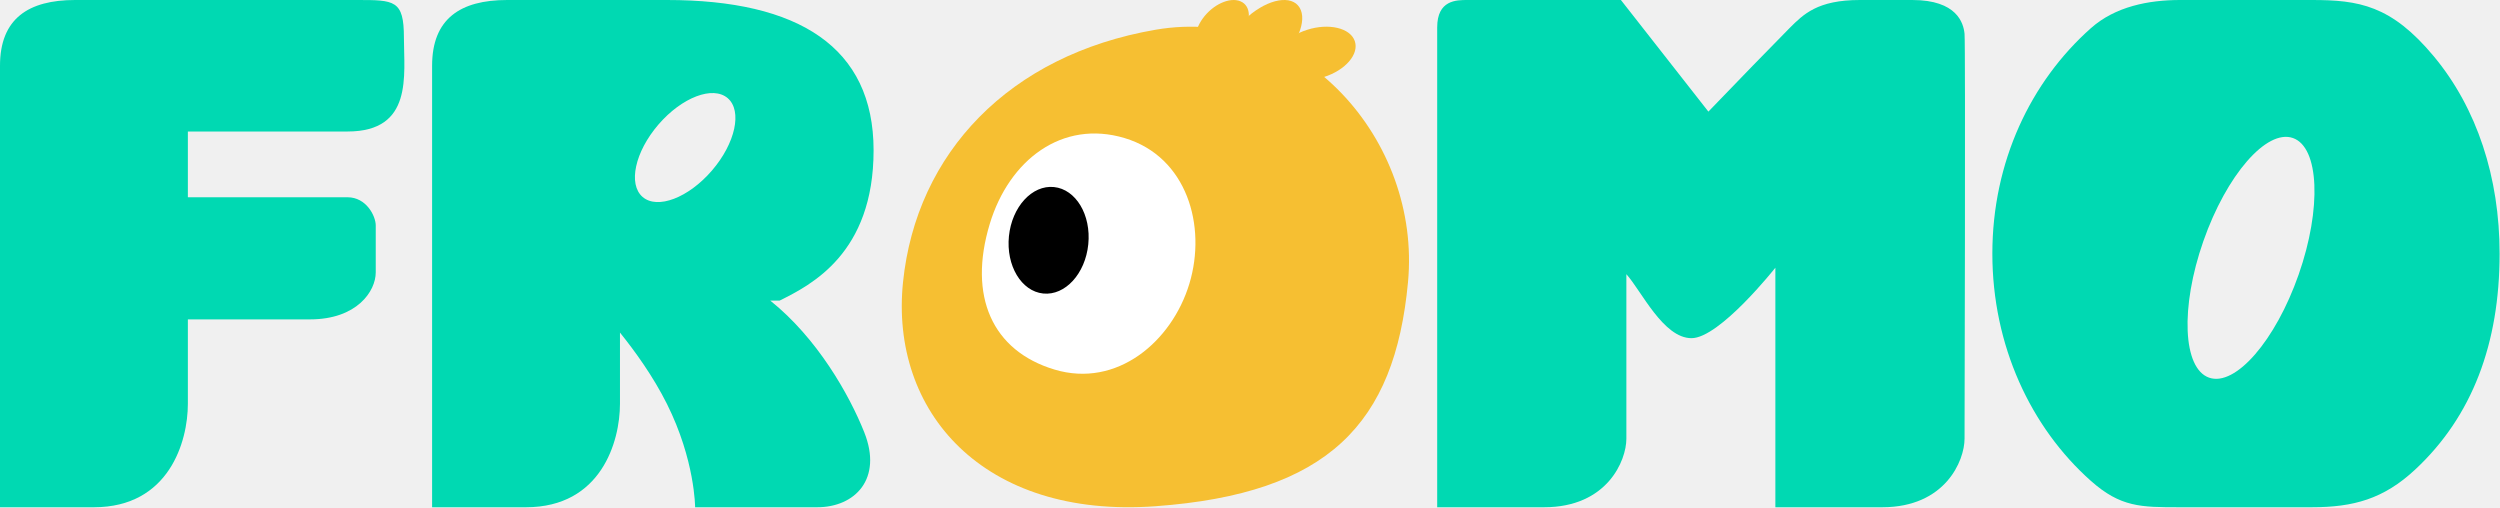
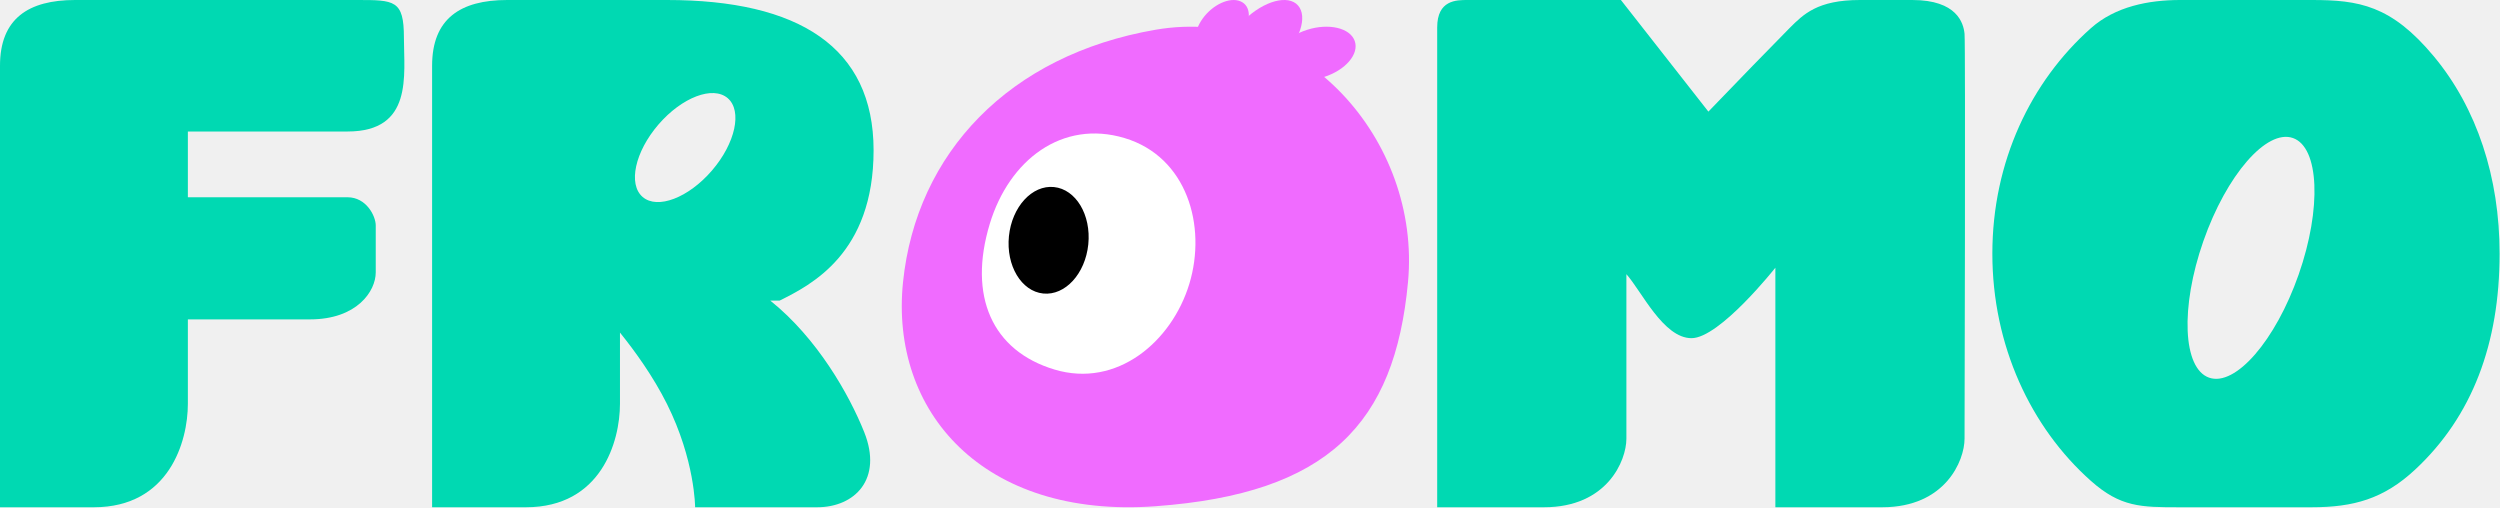
<svg xmlns="http://www.w3.org/2000/svg" width="138" height="28" viewBox="0 0 138 28" fill="none">
-   <path d="M77.722 15.572C76.989 23.4 73.321 27.248 63.785 27.944C54.249 28.641 49.114 22.703 49.847 15.572C50.581 8.441 55.716 3.035 63.785 1.642C71.854 0.249 78.456 7.745 77.722 15.572Z" fill="#F6BF32" />
-   <path d="M65.652 15.666C64.685 18.86 61.652 21.434 58.209 20.4C54.766 19.365 53.426 16.349 54.636 12.356C55.704 8.828 58.636 6.588 62.079 7.622C65.522 8.657 66.62 12.472 65.652 15.666Z" fill="white" />
-   <path d="M60.073 13.488C59.909 15.111 58.795 16.326 57.585 16.202C56.376 16.078 55.529 14.661 55.693 13.038C55.858 11.415 56.972 10.2 58.181 10.325C59.391 10.449 60.238 11.865 60.073 13.488Z" fill="black" />
-   <path d="M68.535 1.926C67.977 2.7 67.044 3.126 66.452 2.876C65.86 2.626 65.832 1.796 66.391 1.021C66.949 0.247 67.882 -0.178 68.474 0.072C69.066 0.321 69.094 1.152 68.535 1.926Z" fill="#F6BF32" />
-   <path d="M70.466 3.502C69.327 4.493 68.049 4.718 67.611 4.004C67.173 3.291 67.741 1.91 68.881 0.919C70.02 -0.072 71.298 -0.297 71.736 0.417C72.174 1.13 71.606 2.511 70.466 3.502Z" fill="#F6BF32" />
-   <path d="M73.083 4.251C71.889 4.63 70.715 4.354 70.46 3.634C70.204 2.914 70.965 2.023 72.158 1.644C73.352 1.264 74.526 1.541 74.782 2.261C75.037 2.981 74.277 3.872 73.083 4.251Z" fill="#F6BF32" />
+   <path d="M77.722 15.572C76.989 23.4 73.321 27.248 63.785 27.944C54.249 28.641 49.114 22.703 49.847 15.572C50.581 8.441 55.716 3.035 63.785 1.642C71.854 0.249 78.456 7.745 77.722 15.572Z" fill="#F06BFF" />
+   <path d="M65.652 15.666C64.685 18.86 61.652 21.434 58.209 20.399C54.766 19.365 53.426 16.349 54.636 12.356C55.704 8.827 58.636 6.588 62.079 7.622C65.522 8.656 66.62 12.471 65.652 15.666Z" fill="white" />
+   <path d="M60.074 13.488C59.909 15.111 58.795 16.326 57.585 16.202C56.376 16.078 55.529 14.661 55.693 13.038C55.858 11.415 56.972 10.2 58.181 10.325C59.391 10.449 60.238 11.865 60.074 13.488Z" fill="black" />
+   <path d="M68.535 1.926C67.976 2.7 67.044 3.126 66.451 2.876C65.859 2.626 65.832 1.796 66.39 1.021C66.949 0.247 67.881 -0.178 68.473 0.072C69.066 0.321 69.093 1.152 68.535 1.926Z" fill="#F06BFF" />
+   <path d="M70.466 3.502C69.327 4.493 68.048 4.718 67.61 4.004C67.172 3.291 67.741 1.91 68.88 0.919C70.019 -0.072 71.298 -0.297 71.736 0.417C72.174 1.13 71.605 2.511 70.466 3.502Z" fill="#F06BFF" />
+   <path d="M73.083 4.251C71.889 4.63 70.715 4.354 70.459 3.634C70.204 2.914 70.964 2.023 72.158 1.644C73.352 1.265 74.526 1.541 74.781 2.261C75.037 2.981 74.276 3.872 73.083 4.251Z" fill="#F06BFF" />
  <path d="M4.148 0C1.556 0 0 1.037 0 3.63V28H5.185C9.333 28 10.37 24.37 10.37 22.296V17.63H17.111C19.704 17.63 20.741 16.074 20.741 15.037V12.444C20.741 11.926 20.222 10.889 19.185 10.889H10.37V7.259H19.185C22.815 7.259 22.296 4.148 22.296 2.074C22.296 0 21.778 0 19.704 0H4.148Z" fill="#00D9B2" />
-   <path fill-rule="evenodd" clip-rule="evenodd" d="M23.852 3.63C23.852 1.037 25.407 0 28 0H36.815C44.074 0 48.222 2.593 48.222 8.296C48.222 14 44.765 15.728 43.037 16.593H42.518C45.111 18.667 46.874 21.778 47.703 23.852C48.74 26.444 47.185 28 45.111 28H38.37C38.37 28 38.37 25.407 36.815 22.296C36.057 20.78 35.052 19.388 34.222 18.358V22.296C34.222 24.37 33.185 28 29.037 28H23.852V3.63ZM35.473 10.872C36.288 11.574 38 10.922 39.297 9.416C40.594 7.911 40.985 6.121 40.17 5.419C39.355 4.717 37.643 5.369 36.346 6.874C35.049 8.38 34.658 10.17 35.473 10.872Z" fill="#00D9B2" />
-   <path fill-rule="evenodd" clip-rule="evenodd" d="M115.416 1.556C112.1 4.501 109.978 8.927 109.978 14C109.978 19.073 112.1 23.598 115.416 26.544C117.056 28 118.175 28 120.302 28H120.348H127.607C129.914 28 131.571 27.544 133.311 25.926C136.481 22.977 137.978 18.943 137.978 14C137.978 9.799 136.731 5.975 134.348 3.111C131.994 0.282 130.2 0 127.607 0H120.348C118.597 0 116.763 0.359 115.416 1.556ZM121.942 20.847C123.395 21.355 125.609 18.806 126.887 15.153C128.165 11.5 128.023 8.127 126.57 7.619C125.117 7.11 122.903 9.659 121.625 13.312C120.347 16.965 120.489 20.338 121.942 20.847Z" fill="#00D9B2" />
-   <path d="M79.333 1.514V28H85.236C88.717 28 89.776 25.427 89.776 24.216V15.135C90.609 16.066 91.814 18.667 93.37 18.667C94.925 18.667 98 14.778 98 14.778V28H103.902C107.383 28 108.443 25.427 108.443 24.216C108.443 24.216 108.5 2.453 108.443 1.867C108.386 1.28 108.033 0 105.555 0C103.076 0 102.666 0 102.666 0C100.333 0 99.555 0.778 98.778 1.556C98.165 2.168 95.511 4.9 94.303 6.161L89.474 0H80.998C80.392 0 79.333 0 79.333 1.514Z" fill="#00D9B2" />
+   <path fill-rule="evenodd" clip-rule="evenodd" d="M23.852 3.63C23.852 1.037 25.407 0 28 0H36.815C44.074 0 48.222 2.593 48.222 8.296C48.222 14 44.765 15.728 43.037 16.593H42.519C45.111 18.667 46.874 21.778 47.704 23.852C48.741 26.444 47.185 28 45.111 28H38.37C38.37 28 38.37 25.407 36.815 22.296C36.057 20.78 35.053 19.388 34.222 18.358V22.296C34.222 24.37 33.185 28 29.037 28H23.852V3.63ZM35.474 10.872C36.288 11.574 38.001 10.922 39.297 9.416C40.594 7.911 40.985 6.121 40.17 5.419C39.355 4.717 37.643 5.369 36.346 6.874C35.049 8.38 34.658 10.17 35.474 10.872Z" fill="#00D9B2" />
+   <path fill-rule="evenodd" clip-rule="evenodd" d="M115.417 1.556C112.101 4.501 109.978 8.927 109.978 14C109.978 19.073 112.101 23.598 115.417 26.544C117.056 28 118.175 28 120.302 28H120.348H127.607C129.914 28 131.571 27.544 133.311 25.926C136.481 22.977 137.978 18.943 137.978 14C137.978 9.799 136.731 5.975 134.348 3.111C131.994 0.282 130.2 0 127.607 0H120.348C118.598 0 116.763 0.359 115.417 1.556ZM121.942 20.847C123.395 21.355 125.609 18.806 126.887 15.153C128.165 11.5 128.023 8.127 126.57 7.619C125.117 7.11 122.903 9.659 121.625 13.312C120.347 16.965 120.489 20.338 121.942 20.847Z" fill="#00D9B2" />
+   <path d="M79.333 1.514V28H85.236C88.717 28 89.777 25.427 89.777 24.216V15.135C90.61 16.066 91.815 18.667 93.37 18.667C94.926 18.667 98 14.778 98 14.778V28H103.903C107.384 28 108.443 25.427 108.443 24.216C108.443 24.216 108.5 2.453 108.443 1.867C108.386 1.28 108.033 0 105.555 0C103.077 0 102.667 0 102.667 0C100.333 0 99.555 0.778 98.778 1.556C98.165 2.168 95.511 4.9 94.303 6.161L89.474 0H80.998C80.393 0 79.333 0 79.333 1.514Z" fill="#00D9B2" />
</svg>
